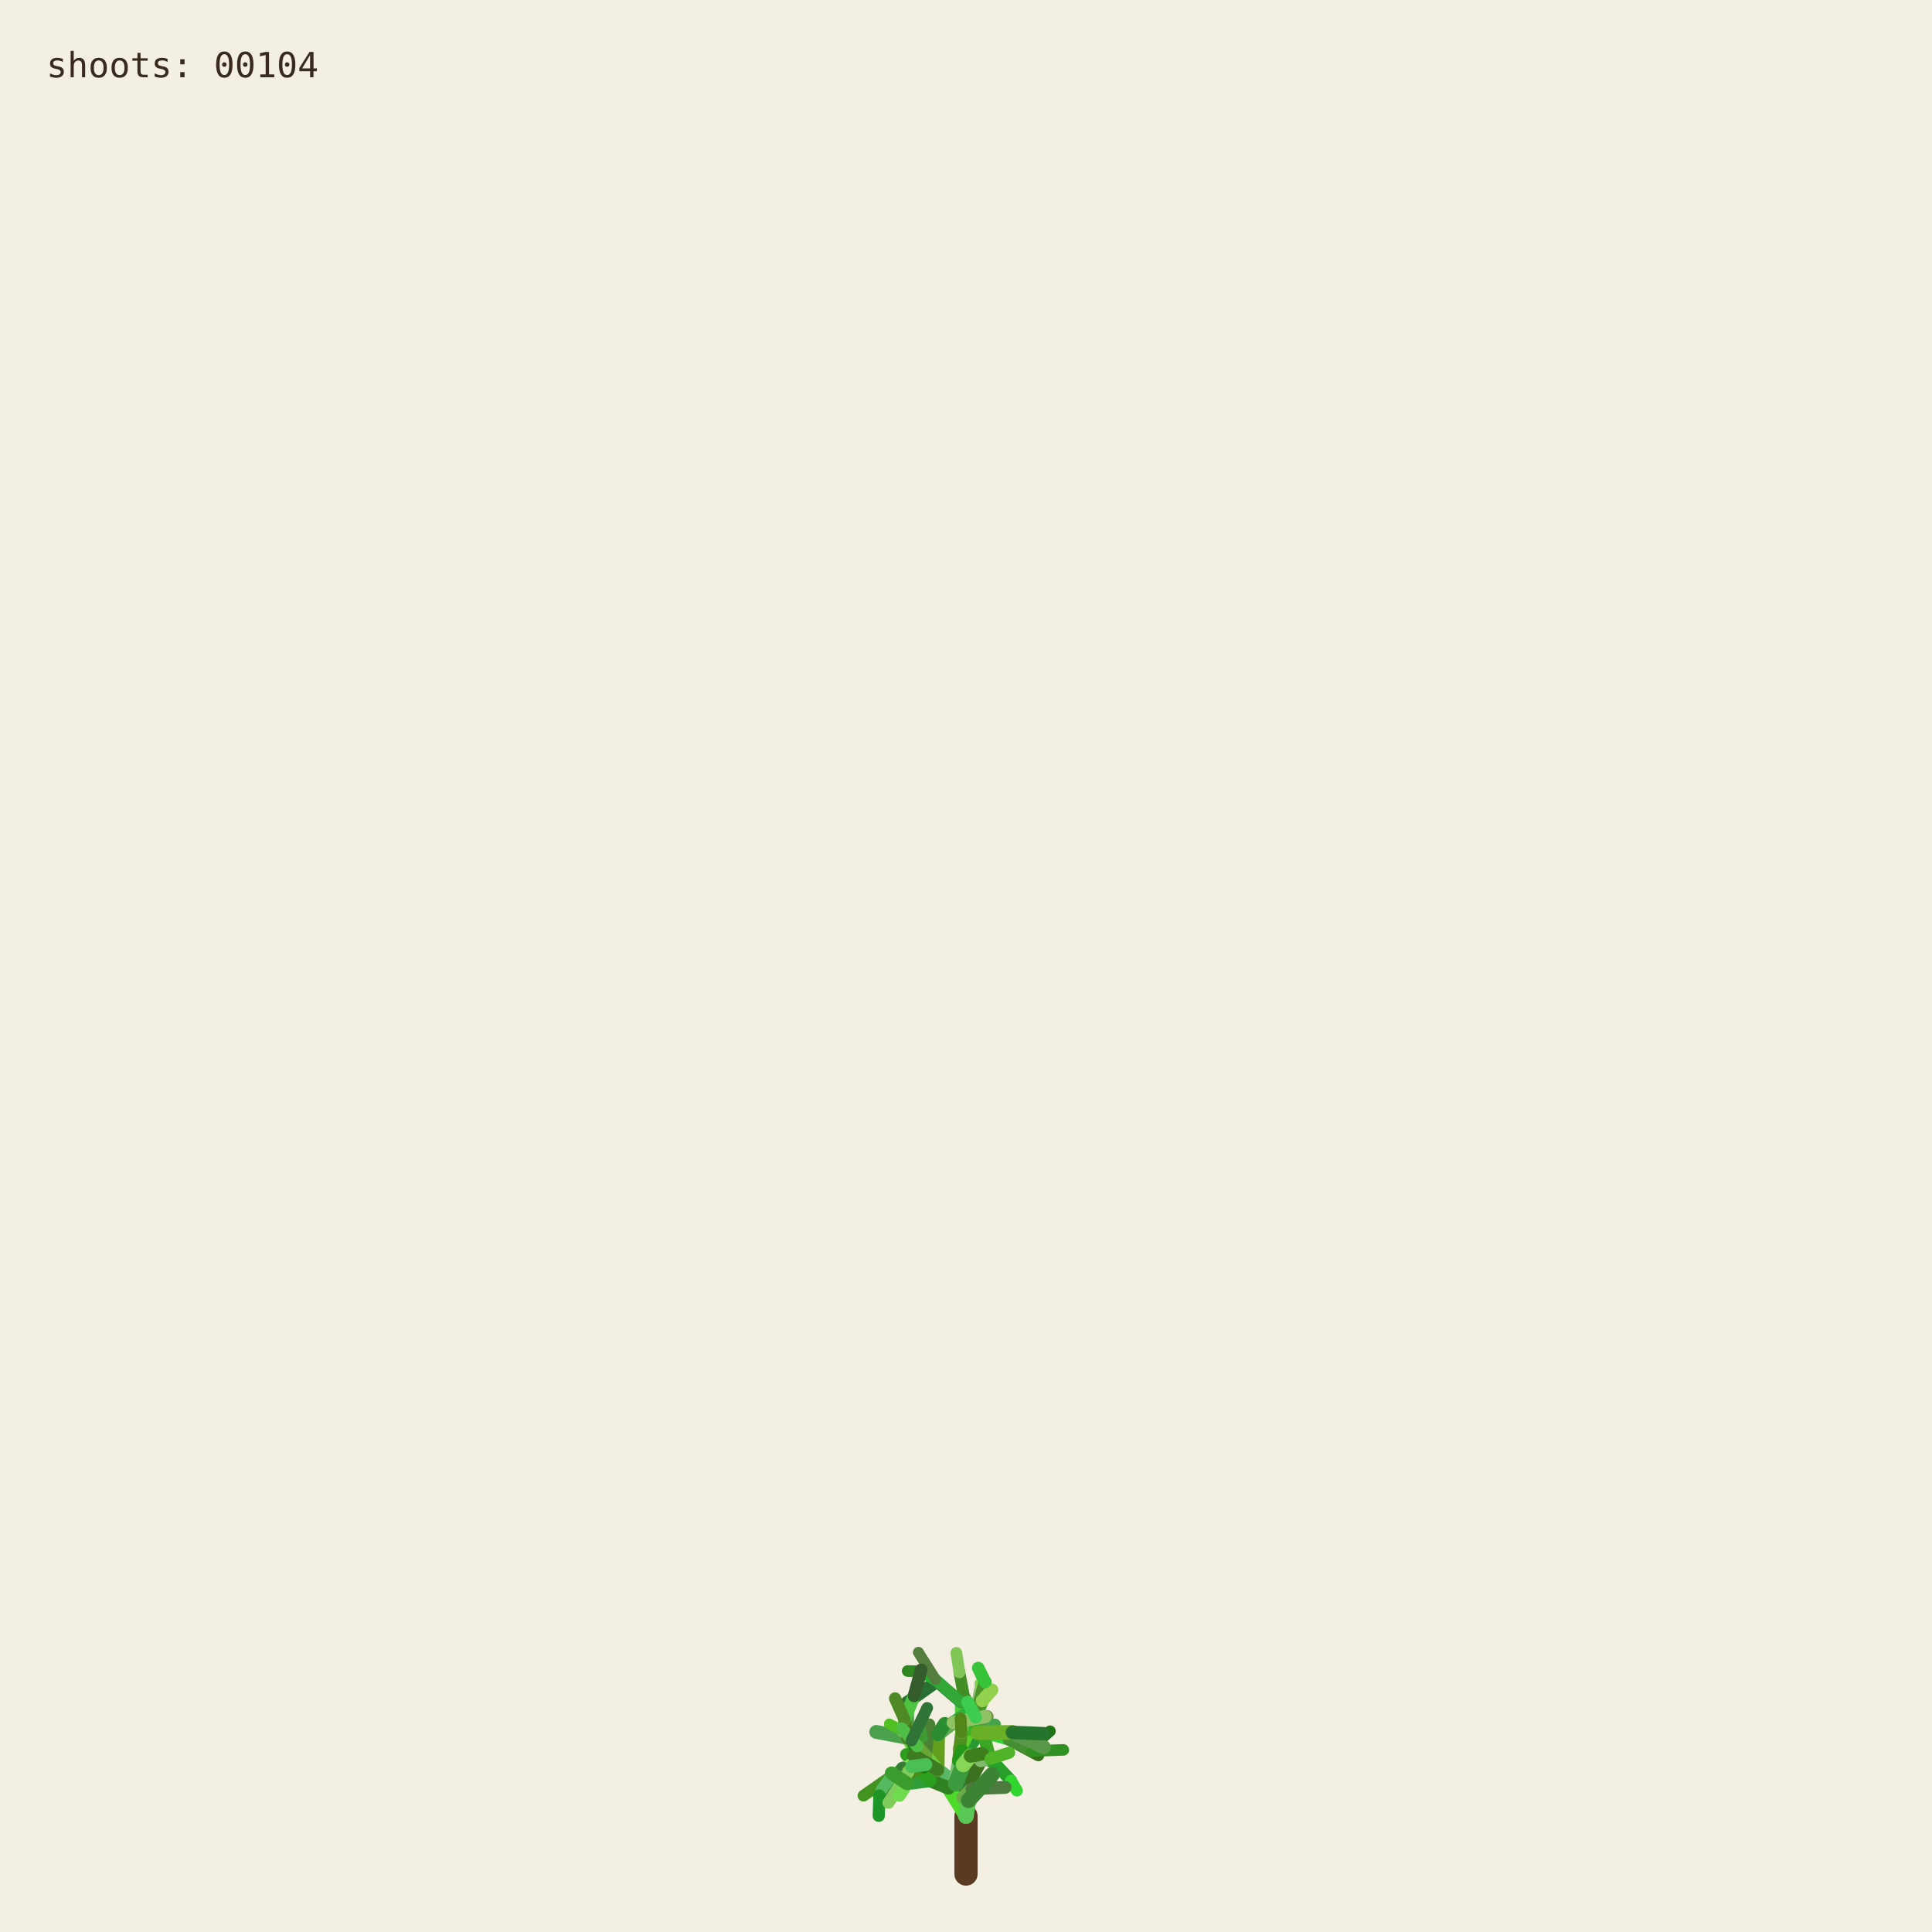
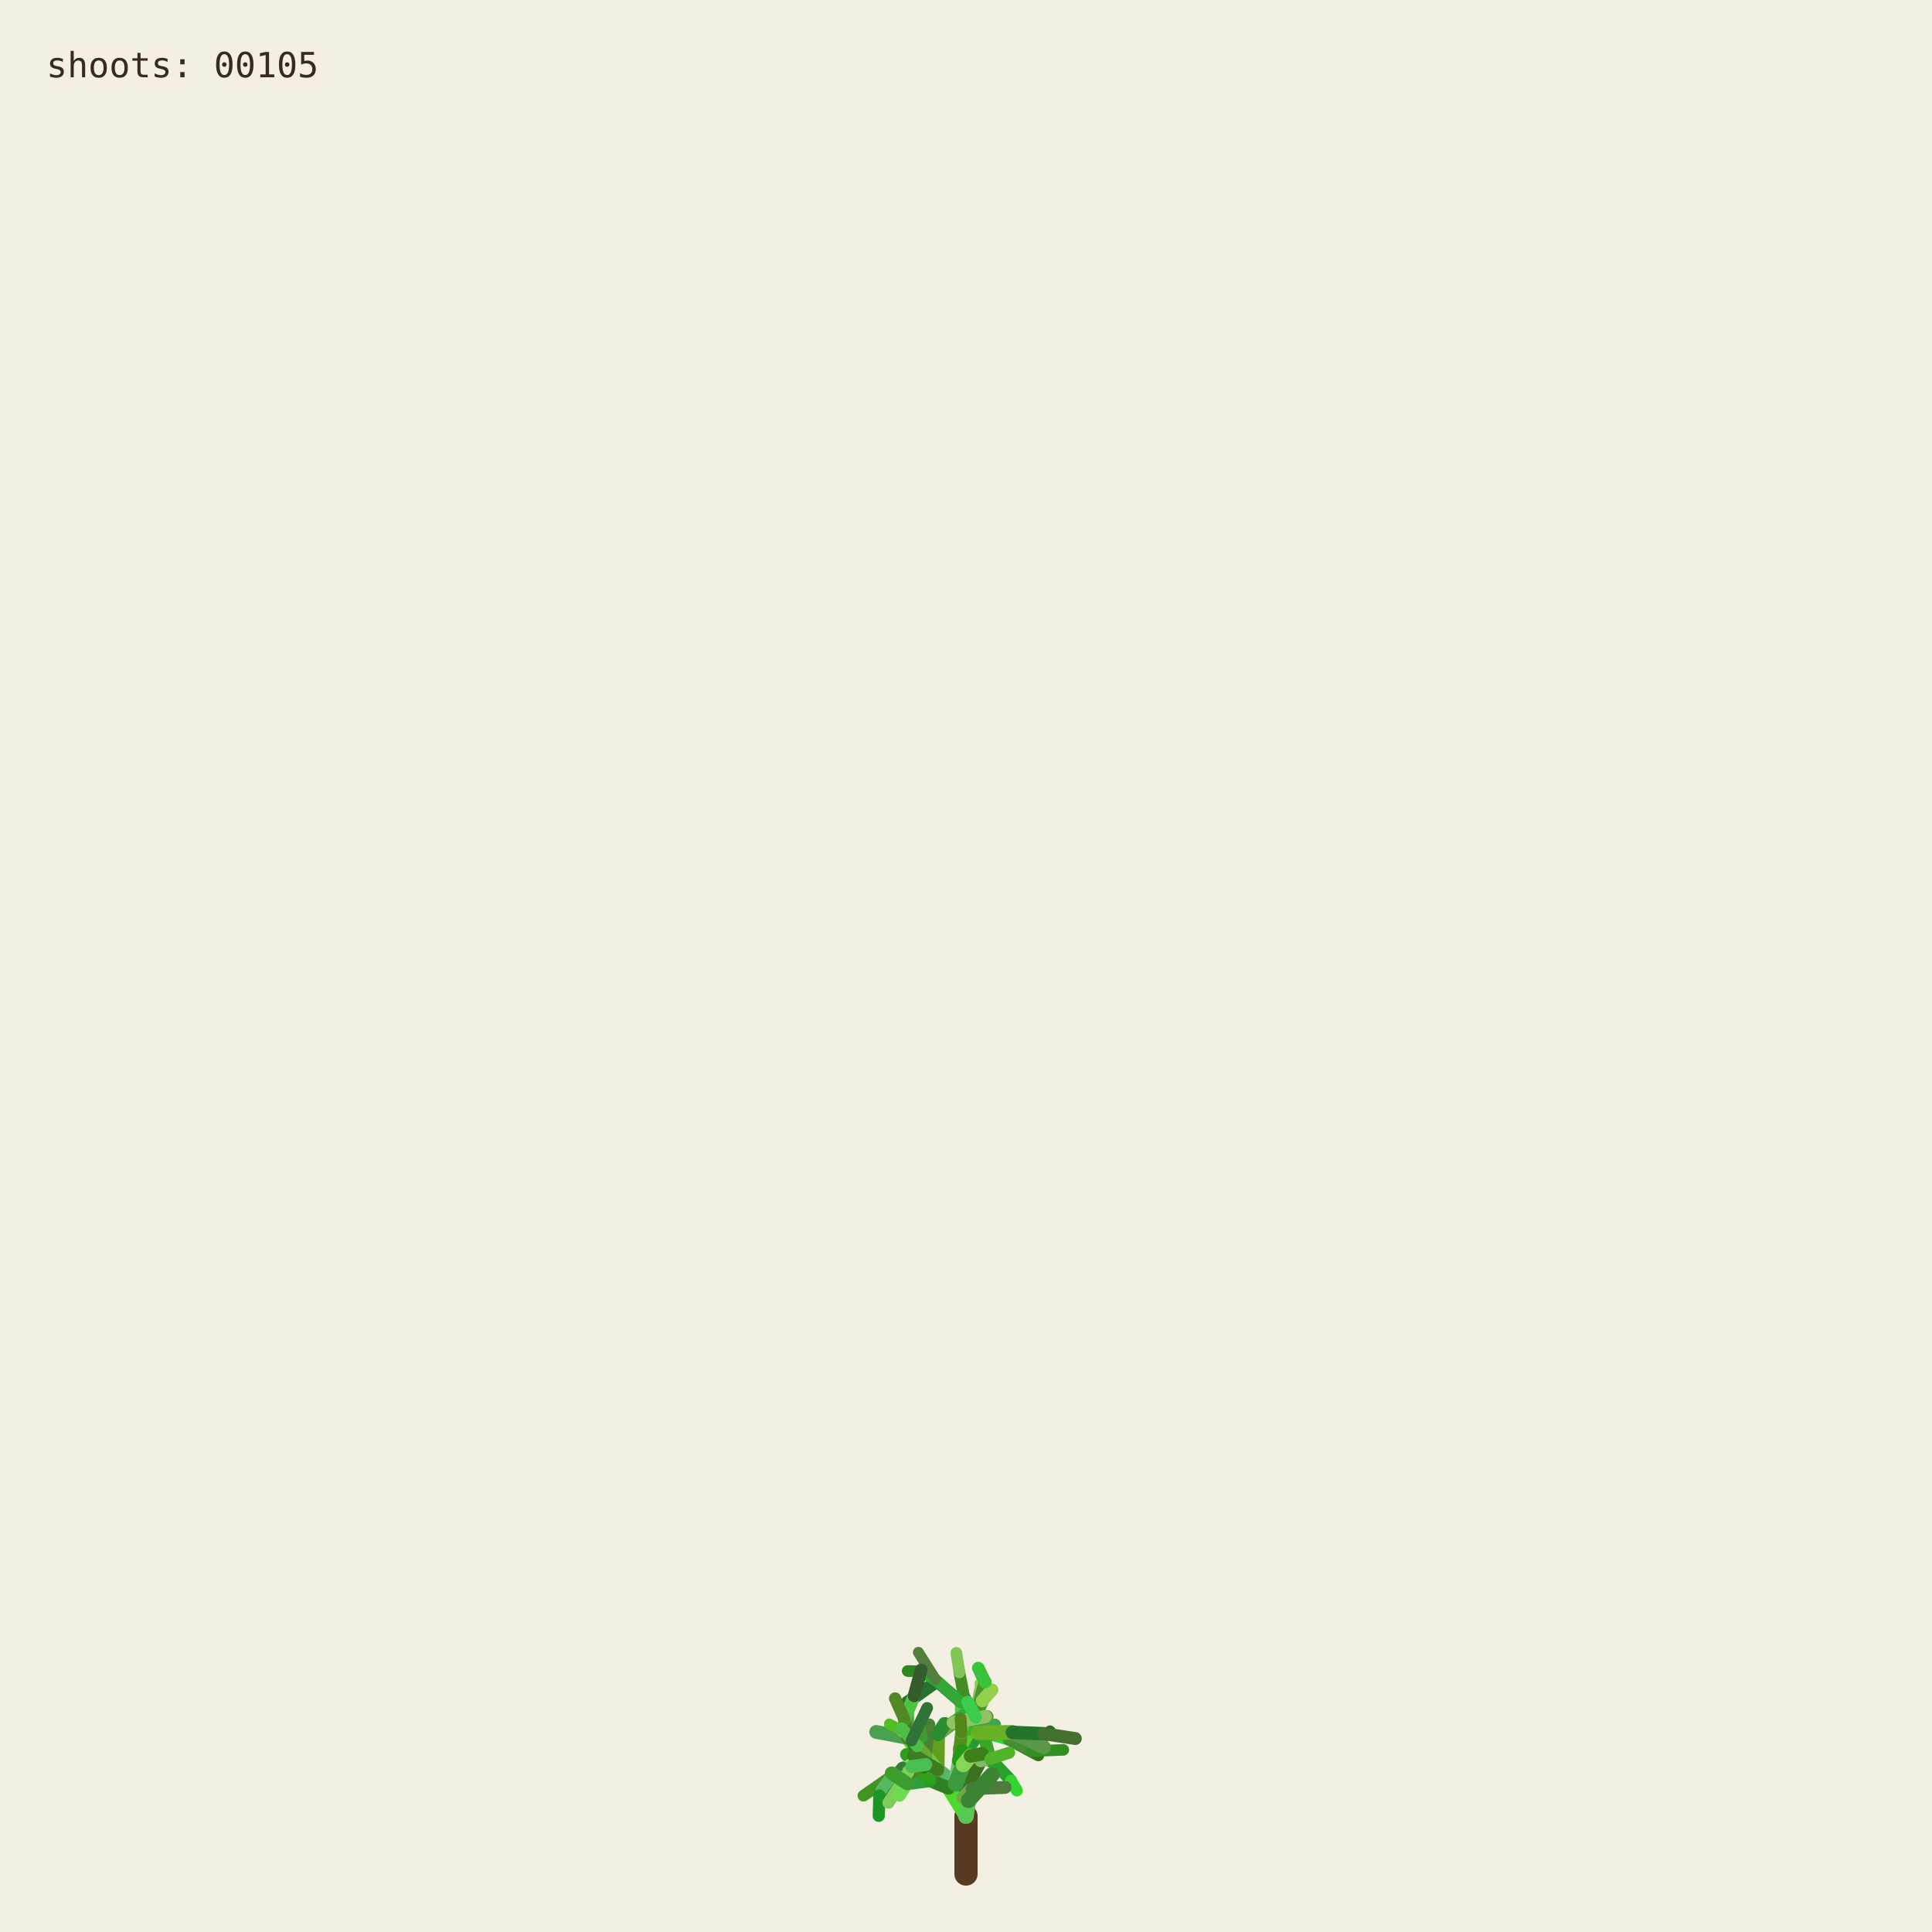
<svg xmlns="http://www.w3.org/2000/svg" viewBox="0 0 1000 1000" role="img" aria-labelledby="title desc">
  <rect width="1000" height="1000" fill="#f3efe3" />
  <g fill="none" stroke-linecap="round">
    <path d="M500 970 L500 940" stroke="#593a22" stroke-width="12" />
    <path d="M500.000 940.000 L494.591 923.254" stroke="hsl(89 50% 51%)" stroke-width="8.067" data-shoot="1" />
    <path d="M500.000 940.000 L498.548 930.480" stroke="hsl(108 42% 32%)" stroke-width="7.603" data-shoot="2" />
    <path d="M494.591 923.254 L485.237 916.016" stroke="hsl(129 39% 53%)" stroke-width="7.427" data-shoot="3" />
    <path d="M498.548 930.480 L502.606 920.794" stroke="hsl(125 41% 32%)" stroke-width="7.235" data-shoot="4" />
    <path d="M502.606 920.794 L496.770 905.343" stroke="hsl(93 34% 43%)" stroke-width="7.253" data-shoot="5" />
    <path d="M494.591 923.254 L497.365 909.040" stroke="hsl(116 35% 60%)" stroke-width="8.012" data-shoot="6" />
    <path d="M485.237 916.016 L485.497 897.710" stroke="hsl(89 69% 37%)" stroke-width="7.213" data-shoot="7" />
    <path d="M496.770 905.343 L501.215 895.004" stroke="hsl(92 66% 60%)" stroke-width="7.141" data-shoot="8" />
    <path d="M497.365 909.040 L506.164 896.866" stroke="hsl(126 59% 38%)" stroke-width="8.073" data-shoot="9" />
    <path d="M501.215 895.004 L510.832 888.548" stroke="hsl(91 35% 42%)" stroke-width="6.879" data-shoot="10" />
    <path d="M485.497 897.710 L493.416 891.622" stroke="hsl(104 36% 49%)" stroke-width="7.124" data-shoot="11" />
    <path d="M500.000 940.000 L490.927 925.443" stroke="hsl(108 70% 51%)" stroke-width="7.399" data-shoot="12" />
    <path d="M485.237 916.016 L479.157 913.325" stroke="hsl(112 69% 34%)" stroke-width="7.149" data-shoot="13" />
    <path d="M490.927 925.443 L481.351 921.527" stroke="hsl(111 58% 32%)" stroke-width="6.945" data-shoot="14" />
    <path d="M498.548 930.480 L503.173 925.799" stroke="hsl(98 40% 48%)" stroke-width="6.990" data-shoot="15" />
    <path d="M496.770 905.343 L505.035 888.845" stroke="hsl(101 68% 48%)" stroke-width="6.979" data-shoot="16" />
    <path d="M493.416 891.622 L508.817 896.643" stroke="hsl(128 70% 39%)" stroke-width="6.561" data-shoot="17" />
    <path d="M479.157 913.325 L469.750 899.500" stroke="hsl(95 57% 50%)" stroke-width="7.139" data-shoot="18" />
    <path d="M505.035 888.845 L508.436 880.301" stroke="hsl(98 53% 41%)" stroke-width="6.832" data-shoot="19" />
    <path d="M501.215 895.004 L501.550 888.479" stroke="hsl(112 68% 42%)" stroke-width="6.773" data-shoot="20" />
    <path d="M485.237 916.016 L479.029 908.697" stroke="hsl(100 57% 53%)" stroke-width="6.945" data-shoot="21" />
    <path d="M502.606 920.794 L496.127 911.207" stroke="hsl(123 62% 40%)" stroke-width="6.865" data-shoot="22" />
    <path d="M496.127 911.207 L497.635 896.782" stroke="hsl(93 65% 34%)" stroke-width="6.505" data-shoot="23" />
    <path d="M494.591 923.254 L500.793 909.571" stroke="hsl(113 71% 34%)" stroke-width="7.895" data-shoot="24" />
    <path d="M485.237 916.016 L479.462 917.793" stroke="hsl(99 66% 28%)" stroke-width="7.154" data-shoot="25" />
    <path d="M485.237 916.016 L473.231 912.147" stroke="hsl(93 38% 42%)" stroke-width="6.997" data-shoot="26" />
    <path d="M485.237 916.016 L473.737 913.680" stroke="hsl(114 35% 58%)" stroke-width="6.828" data-shoot="27" />
    <path d="M497.635 896.782 L497.395 881.015" stroke="hsl(110 56% 51%)" stroke-width="6.336" data-shoot="28" />
    <path d="M469.750 899.500 L453.522 896.436" stroke="hsl(121 37% 46%)" stroke-width="7.140" data-shoot="29" />
    <path d="M481.351 921.527 L469.530 923.105" stroke="hsl(126 55% 40%)" stroke-width="6.995" data-shoot="30" />
    <path d="M505.035 888.845 L499.035 878.436" stroke="hsl(88 42% 31%)" stroke-width="6.545" data-shoot="31" />
    <path d="M502.606 920.794 L507.653 911.330" stroke="hsl(99 57% 28%)" stroke-width="6.856" data-shoot="32" />
    <path d="M481.351 921.527 L478.279 914.724" stroke="hsl(122 35% 29%)" stroke-width="6.742" data-shoot="33" />
    <path d="M508.817 896.643 L522.168 900.369" stroke="hsl(122 67% 50%)" stroke-width="6.210" data-shoot="34" />
    <path d="M479.029 908.697 L477.185 899.261" stroke="hsl(124 64% 35%)" stroke-width="6.693" data-shoot="35" />
    <path d="M494.591 923.254 L498.563 913.442" stroke="hsl(122 45% 42%)" stroke-width="7.987" data-shoot="36" />
    <path d="M473.737 913.680 L467.283 915.265" stroke="hsl(125 60% 37%)" stroke-width="6.814" data-shoot="37" />
    <path d="M481.351 921.527 L469.226 908.135" stroke="hsl(113 69% 37%)" stroke-width="6.660" data-shoot="38" />
    <path d="M473.231 912.147 L461.374 919.424" stroke="hsl(100 70% 60%)" stroke-width="6.453" data-shoot="39" />
    <path d="M497.635 896.782 L500.334 886.420" stroke="hsl(108 47% 53%)" stroke-width="6.302" data-shoot="40" />
    <path d="M467.283 915.265 L455.168 929.331" stroke="hsl(120 40% 35%)" stroke-width="6.786" data-shoot="41" />
    <path d="M508.817 896.643 L512.869 911.725" stroke="hsl(110 63% 40%)" stroke-width="6.518" data-shoot="42" />
    <path d="M496.127 911.207 L497.987 905.795" stroke="hsl(115 70% 35%)" stroke-width="6.363" data-shoot="43" />
    <path d="M507.653 911.330 L512.674 910.357" stroke="hsl(104 36% 57%)" stroke-width="6.747" data-shoot="44" />
    <path d="M479.157 913.325 L470.181 917.185" stroke="hsl(95 64% 53%)" stroke-width="6.833" data-shoot="45" />
    <path d="M469.750 899.500 L469.633 881.151" stroke="hsl(111 38% 45%)" stroke-width="6.815" data-shoot="46" />
    <path d="M479.029 908.697 L480.879 892.655" stroke="hsl(102 44% 35%)" stroke-width="6.467" data-shoot="47" />
    <path d="M500.334 886.420 L507.457 881.593" stroke="hsl(118 47% 56%)" stroke-width="6.197" data-shoot="48" />
    <path d="M461.374 919.424 L446.935 929.431" stroke="hsl(102 65% 35%)" stroke-width="6.069" data-shoot="49" />
    <path d="M508.436 880.301 L507.585 871.602" stroke="hsl(97 61% 57%)" stroke-width="6.448" data-shoot="50" />
    <path d="M512.674 910.357 L523.304 921.702" stroke="hsl(122 61% 39%)" stroke-width="6.341" data-shoot="51" />
    <path d="M500.000 940.000 L501.279 931.882" stroke="hsl(118 51% 56%)" stroke-width="7.998" data-shoot="52" />
    <path d="M499.035 878.436 L496.590 865.625" stroke="hsl(103 58% 35%)" stroke-width="6.115" data-shoot="53" />
    <path d="M485.497 897.710 L488.970 892.287" stroke="hsl(123 54% 36%)" stroke-width="7.087" data-shoot="54" />
    <path d="M496.590 865.625 L495.009 855.557" stroke="hsl(97 49% 56%)" stroke-width="6.061" data-shoot="55" />
    <path d="M469.633 881.151 L484.418 870.623" stroke="hsl(128 48% 30%)" stroke-width="6.659" data-shoot="56" />
    <path d="M485.237 916.016 L477.752 911.974" stroke="hsl(90 58% 50%)" stroke-width="6.898" data-shoot="57" />
    <path d="M498.563 913.442 L502.383 908.863" stroke="hsl(97 61% 59%)" stroke-width="7.688" data-shoot="58" />
    <path d="M479.157 913.325 L464.639 921.037" stroke="hsl(94 69% 32%)" stroke-width="6.531" data-shoot="59" />
    <path d="M478.279 914.724 L471.794 900.929" stroke="hsl(117 71% 29%)" stroke-width="6.231" data-shoot="60" />
    <path d="M522.168 900.369 L536.734 901.964" stroke="hsl(111 46% 60%)" stroke-width="6.038" data-shoot="61" />
    <path d="M471.794 900.929 L465.848 895.170" stroke="hsl(103 40% 56%)" stroke-width="5.768" data-shoot="62" />
    <path d="M469.750 899.500 L468.128 889.982" stroke="hsl(93 64% 30%)" stroke-width="6.667" data-shoot="63" />
    <path d="M477.185 899.261 L475.657 893.582" stroke="hsl(113 52% 40%)" stroke-width="6.319" data-shoot="64" />
    <path d="M479.029 908.697 L474.737 903.891" stroke="hsl(93 52% 43%)" stroke-width="6.709" data-shoot="65" />
    <path d="M523.304 921.702 L526.314 926.781" stroke="hsl(119 67% 51%)" stroke-width="6.166" data-shoot="66" />
    <path d="M505.035 888.845 L507.387 875.338" stroke="hsl(96 40% 59%)" stroke-width="6.739" data-shoot="67" />
    <path d="M522.168 900.369 L537.413 908.545" stroke="hsl(99 61% 27%)" stroke-width="6.155" data-shoot="68" />
    <path d="M497.395 881.015 L483.011 868.683" stroke="hsl(129 53% 36%)" stroke-width="6.314" data-shoot="69" />
    <path d="M522.168 900.369 L534.219 906.339" stroke="hsl(108 48% 38%)" stroke-width="6.199" data-shoot="70" />
    <path d="M493.416 891.622 L507.262 882.093" stroke="hsl(127 63% 43%)" stroke-width="6.826" data-shoot="71" />
    <path d="M502.383 908.863 L508.238 907.761" stroke="hsl(99 66% 30%)" stroke-width="7.032" data-shoot="72" />
    <path d="M508.817 896.643 L514.829 892.790" stroke="hsl(125 40% 46%)" stroke-width="6.585" data-shoot="73" />
    <path d="M468.128 889.982 L473.133 877.764" stroke="hsl(115 52% 51%)" stroke-width="6.671" data-shoot="74" />
    <path d="M465.848 895.170 L460.313 892.280" stroke="hsl(102 70% 44%)" stroke-width="5.549" data-shoot="75" />
    <path d="M468.128 889.982 L463.284 879.089" stroke="hsl(94 59% 34%)" stroke-width="6.302" data-shoot="76" />
    <path d="M461.374 919.424 L456.357 926.300" stroke="hsl(126 42% 53%)" stroke-width="6.125" data-shoot="77" />
    <path d="M483.011 868.683 L476.458 865.059" stroke="hsl(124 68% 42%)" stroke-width="6.199" data-shoot="78" />
    <path d="M455.168 929.331 L454.837 939.862" stroke="hsl(125 68% 35%)" stroke-width="6.316" data-shoot="79" />
    <path d="M534.219 906.339 L550.383 905.736" stroke="hsl(112 63% 35%)" stroke-width="5.969" data-shoot="80" />
    <path d="M470.181 917.185 L459.860 933.116" stroke="hsl(100 53% 58%)" stroke-width="6.224" data-shoot="81" />
    <path d="M497.395 881.015 L484.197 869.260" stroke="hsl(122 53% 43%)" stroke-width="5.862" data-shoot="82" />
    <path d="M536.734 901.964 L543.504 896.023" stroke="hsl(116 68% 27%)" stroke-width="5.871" data-shoot="83" />
    <path d="M476.458 865.059 L469.801 864.922" stroke="hsl(112 62% 33%)" stroke-width="6.006" data-shoot="84" />
    <path d="M506.164 896.866 L524.059 896.699" stroke="hsl(91 64% 42%)" stroke-width="7.575" data-shoot="85" />
    <path d="M485.237 916.016 L472.910 908.590" stroke="hsl(102 57% 31%)" stroke-width="6.875" data-shoot="86" />
    <path d="M469.530 923.105 L465.520 929.278" stroke="hsl(107 67% 59%)" stroke-width="6.616" data-shoot="87" />
    <path d="M505.035 888.845 L509.868 870.612" stroke="hsl(101 57% 37%)" stroke-width="6.791" data-shoot="88" />
    <path d="M493.416 891.622 L509.951 888.485" stroke="hsl(92 44% 58%)" stroke-width="6.812" data-shoot="89" />
    <path d="M503.173 925.799 L520.191 925.155" stroke="hsl(105 34% 36%)" stroke-width="6.682" data-shoot="90" />
    <path d="M474.737 903.891 L466.772 894.583" stroke="hsl(116 48% 51%)" stroke-width="6.158" data-shoot="91" />
    <path d="M484.197 869.260 L475.358 855.233" stroke="hsl(100 34% 37%)" stroke-width="5.647" data-shoot="92" />
    <path d="M505.035 888.845 L500.829 880.951" stroke="hsl(127 58% 52%)" stroke-width="6.474" data-shoot="93" />
    <path d="M479.157 913.325 L471.905 914.367" stroke="hsl(125 48% 52%)" stroke-width="6.716" data-shoot="94" />
    <path d="M501.279 931.882 L513.403 918.671" stroke="hsl(114 44% 36%)" stroke-width="7.978" data-shoot="95" />
    <path d="M524.059 896.699 L540.269 904.338" stroke="hsl(108 35% 44%)" stroke-width="7.297" data-shoot="96" />
    <path d="M524.059 896.699 L540.170 897.356" stroke="hsl(125 52% 30%)" stroke-width="6.964" data-shoot="97" />
    <path d="M497.635 896.782 L497.191 889.399" stroke="hsl(88 69% 31%)" stroke-width="6.119" data-shoot="98" />
    <path d="M508.436 880.301 L513.376 874.721" stroke="hsl(89 59% 56%)" stroke-width="6.732" data-shoot="99" />
    <path d="M469.530 923.105 L461.520 917.825" stroke="hsl(113 54% 40%)" stroke-width="7.033" data-shoot="100" />
    <path d="M473.133 877.764 L476.780 864.372" stroke="hsl(110 34% 27%)" stroke-width="6.596" data-shoot="101" />
    <path d="M471.794 900.929 L479.914 884.001" stroke="hsl(126 41% 32%)" stroke-width="6.024" data-shoot="102" />
    <path d="M512.674 910.357 L522.333 907.203" stroke="hsl(103 64% 43%)" stroke-width="6.219" data-shoot="103" />
    <path d="M509.868 870.612 L506.361 863.395" stroke="hsl(120 56% 49%)" stroke-width="6.521" data-shoot="104" />
+     <path d="M540.170 897.356 L556.575 899.863" stroke="hsl(100 40% 31%)" stroke-width="6.676" data-shoot="105" />
  </g>
-   <text x="24" y="40" font-family="monospace" font-size="18" fill="#382a1e">shoots: 00104</text>
+   <text x="24" y="40" font-family="monospace" font-size="18" fill="#382a1e">shoots: 00105</text>
</svg>
